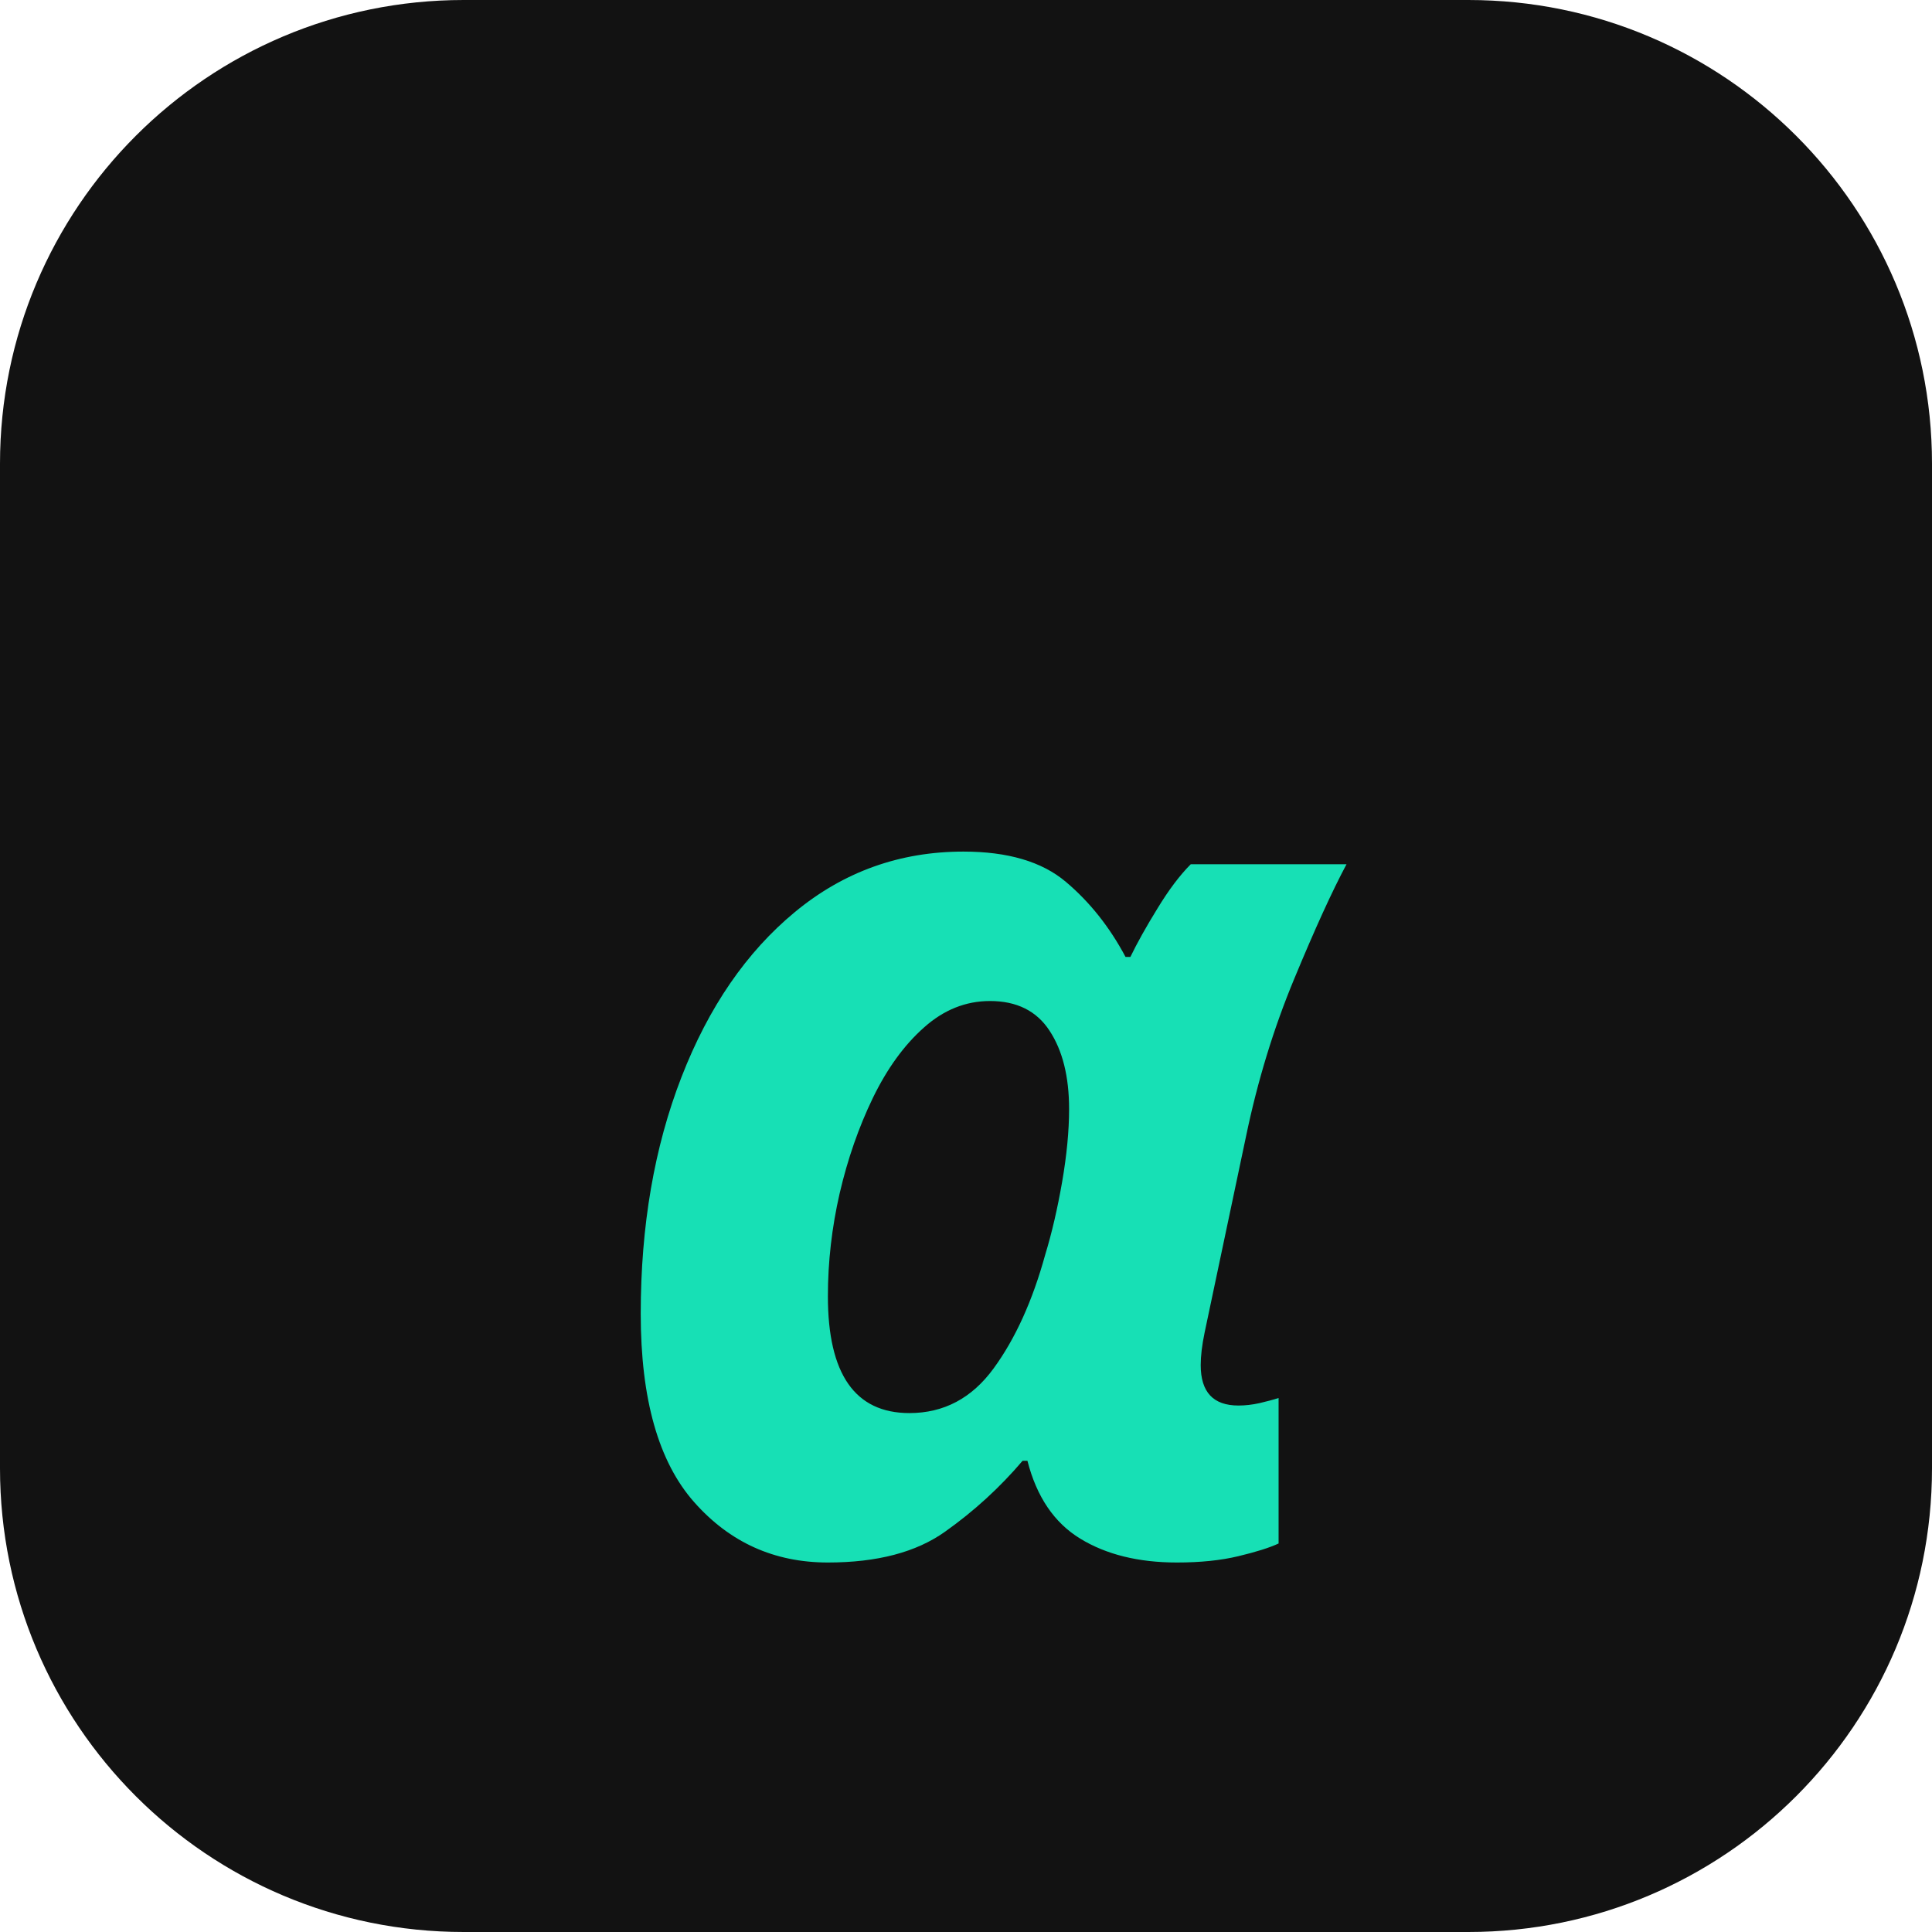
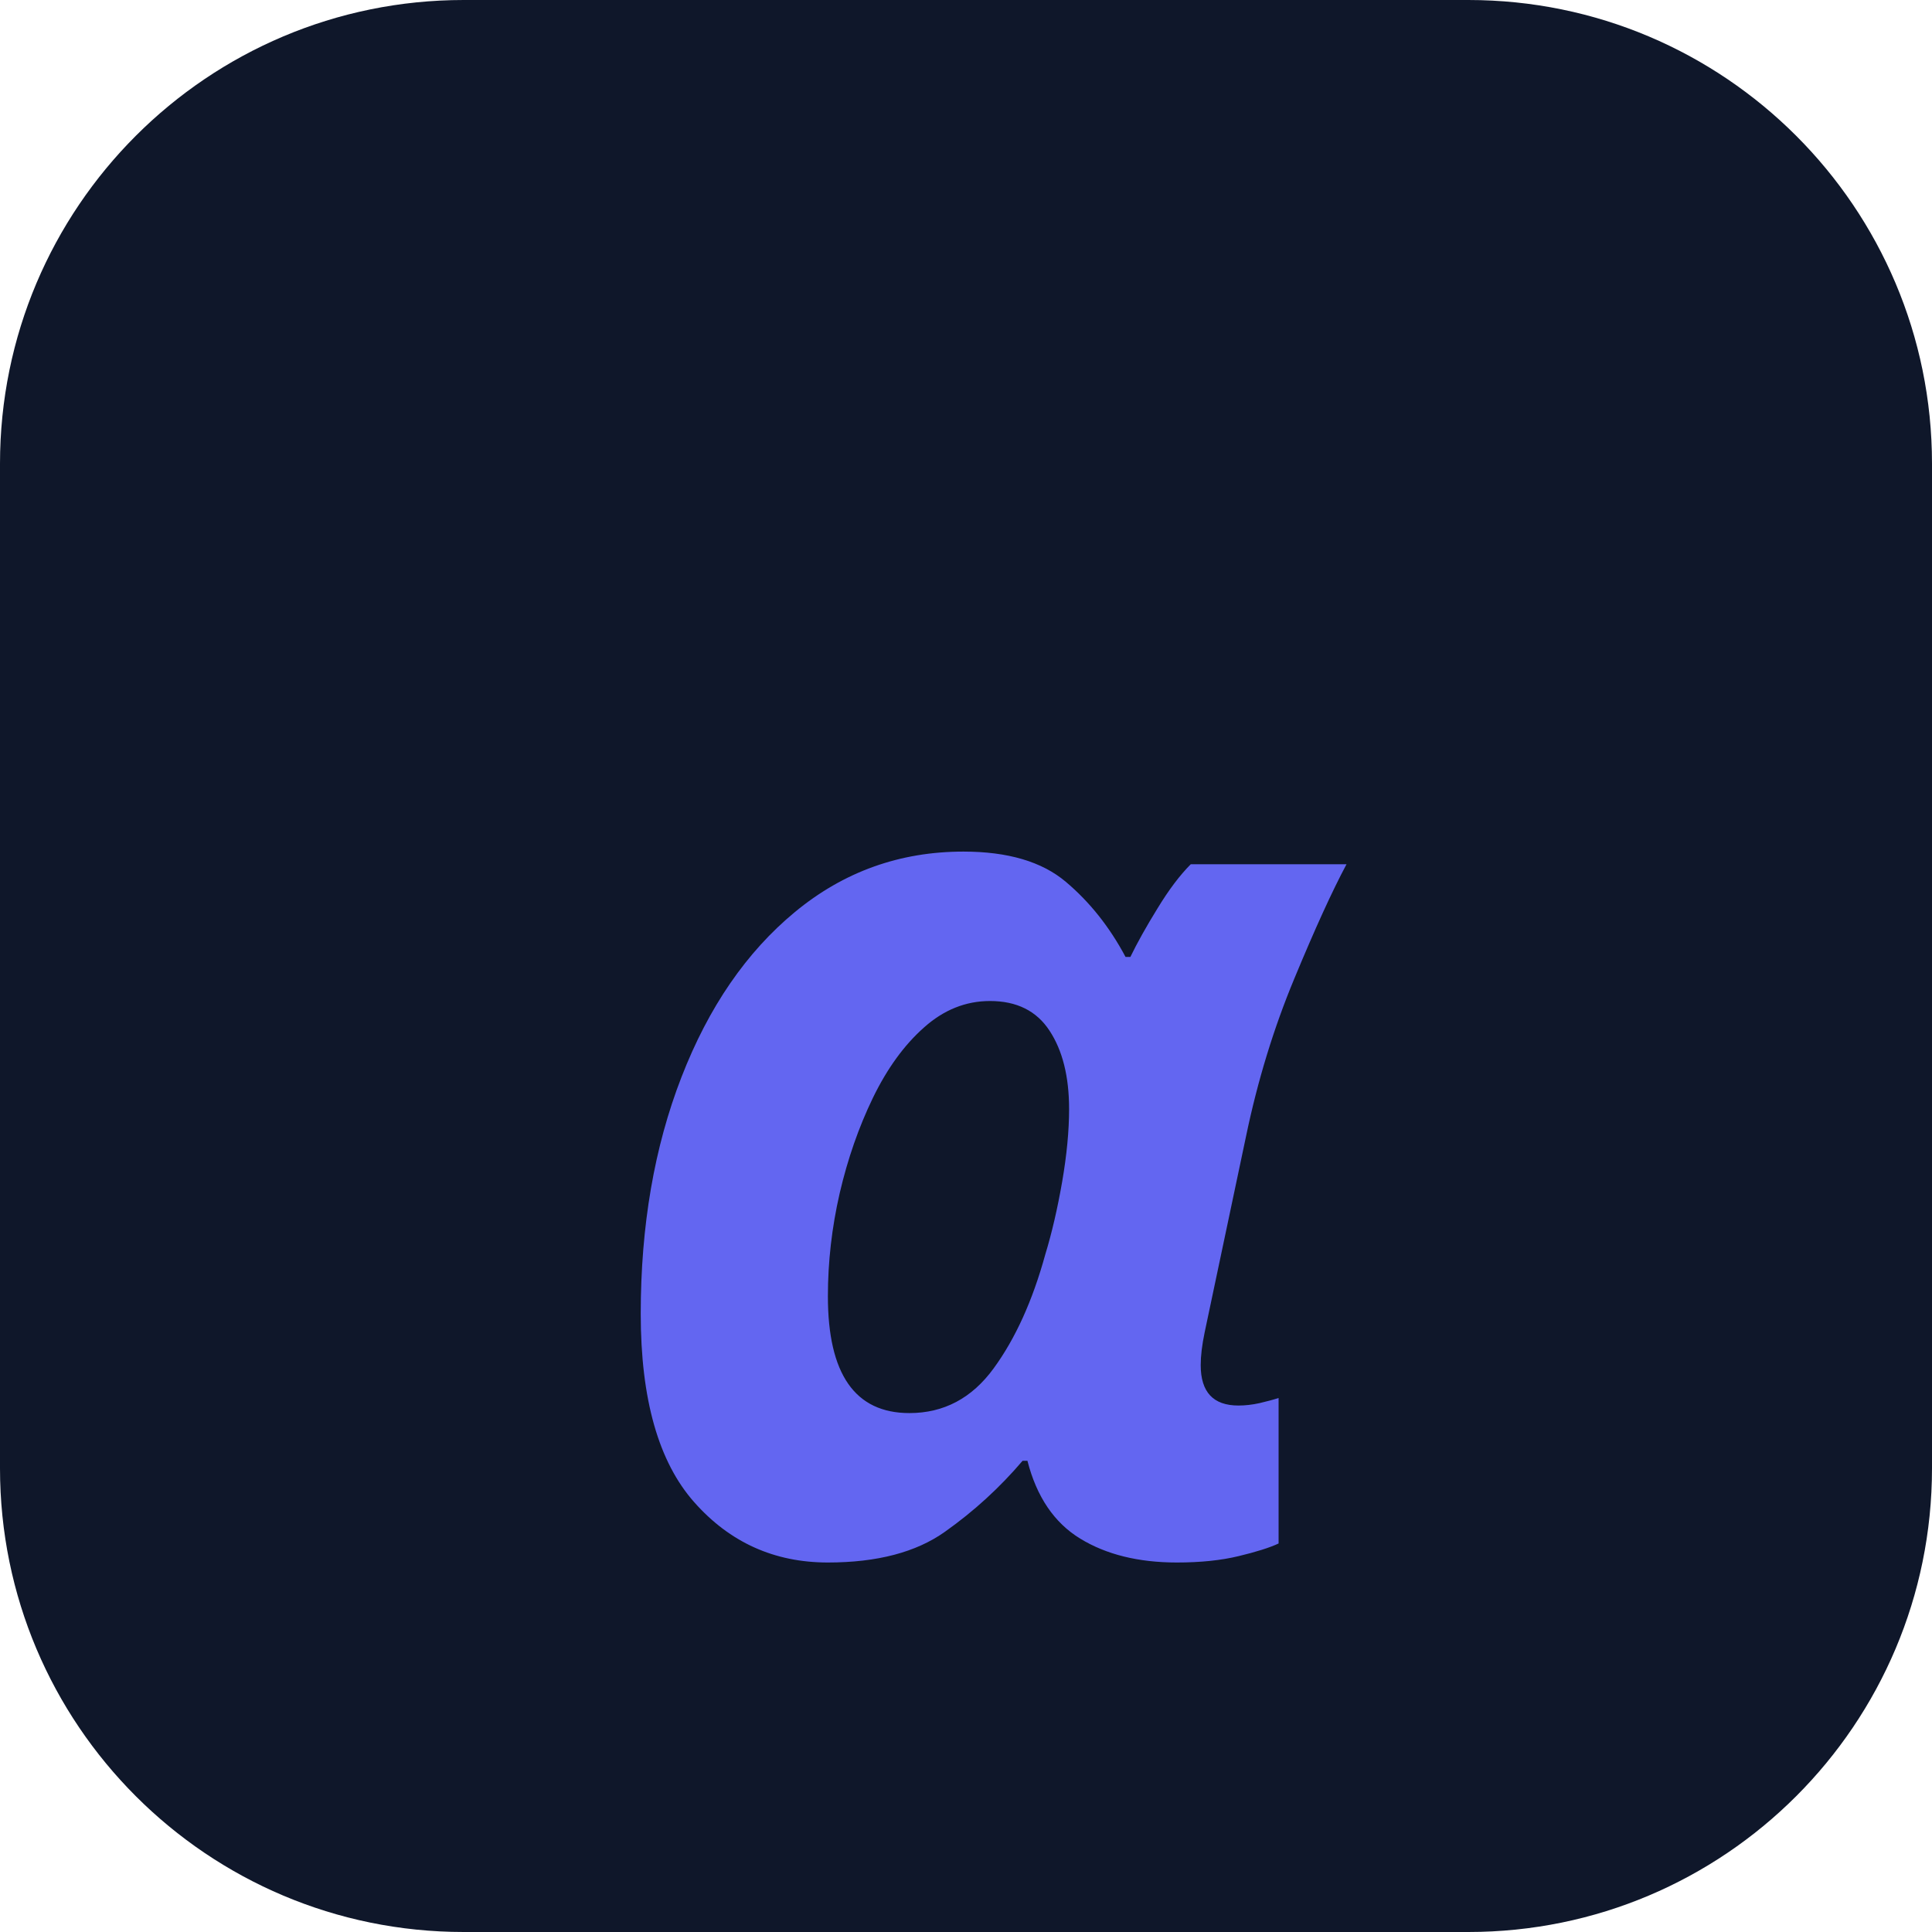
<svg xmlns="http://www.w3.org/2000/svg" viewBox="0 0 100 100">
-   <rect width="100" height="100" rx="24" fill="#121212" />
-   <text x="50%" y="55%" font-family="sans-serif" font-weight="900" font-size="65" fill="#17e0b5" text-anchor="middle" dominant-baseline="central" font-style="italic">α</text>
+   <rect width="100" height="100" rx="24" fill="#0f172a" />
+   <text x="50%" y="55%" font-family="sans-serif" font-weight="900" font-size="65" fill="#6366f1" text-anchor="middle" dominant-baseline="central" font-style="italic">α</text>
</svg>
